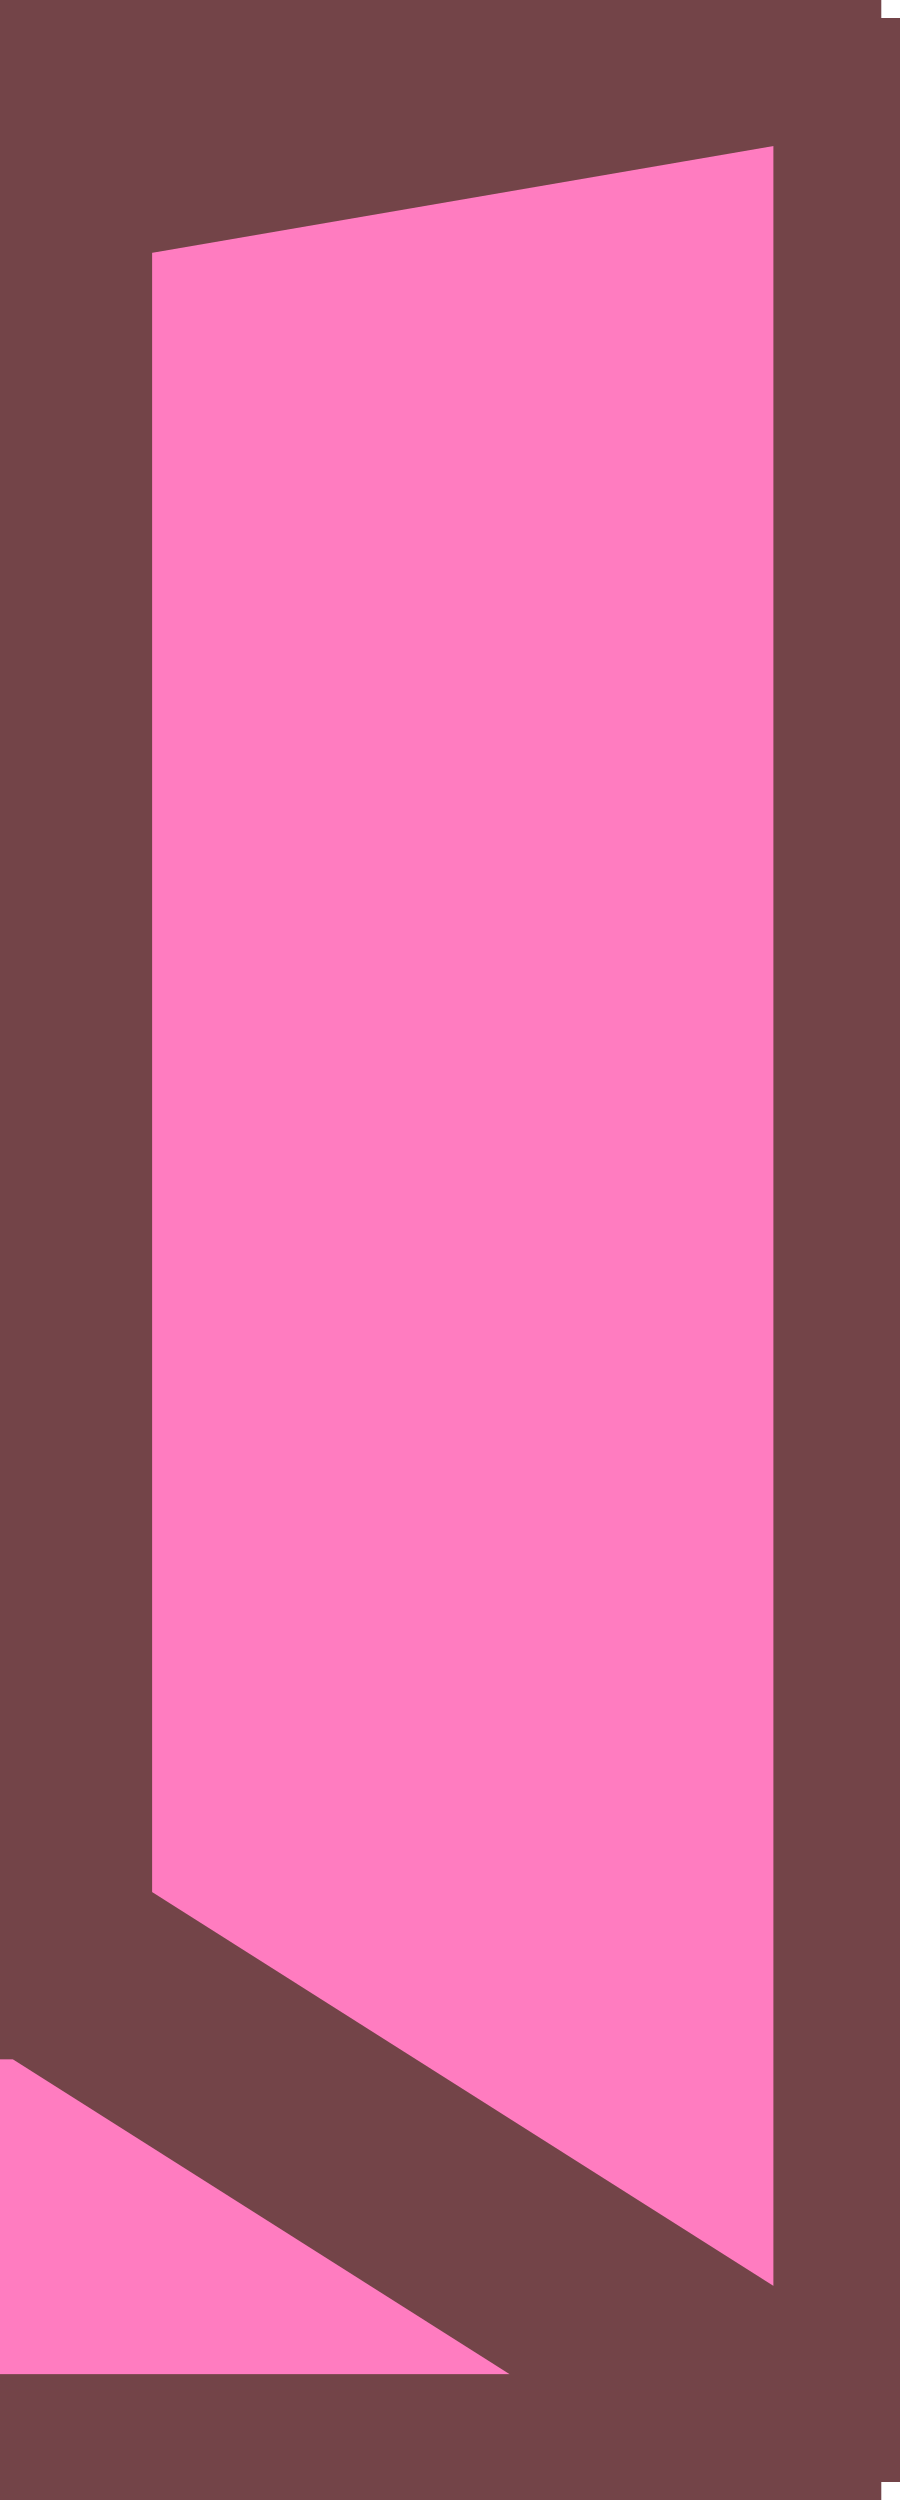
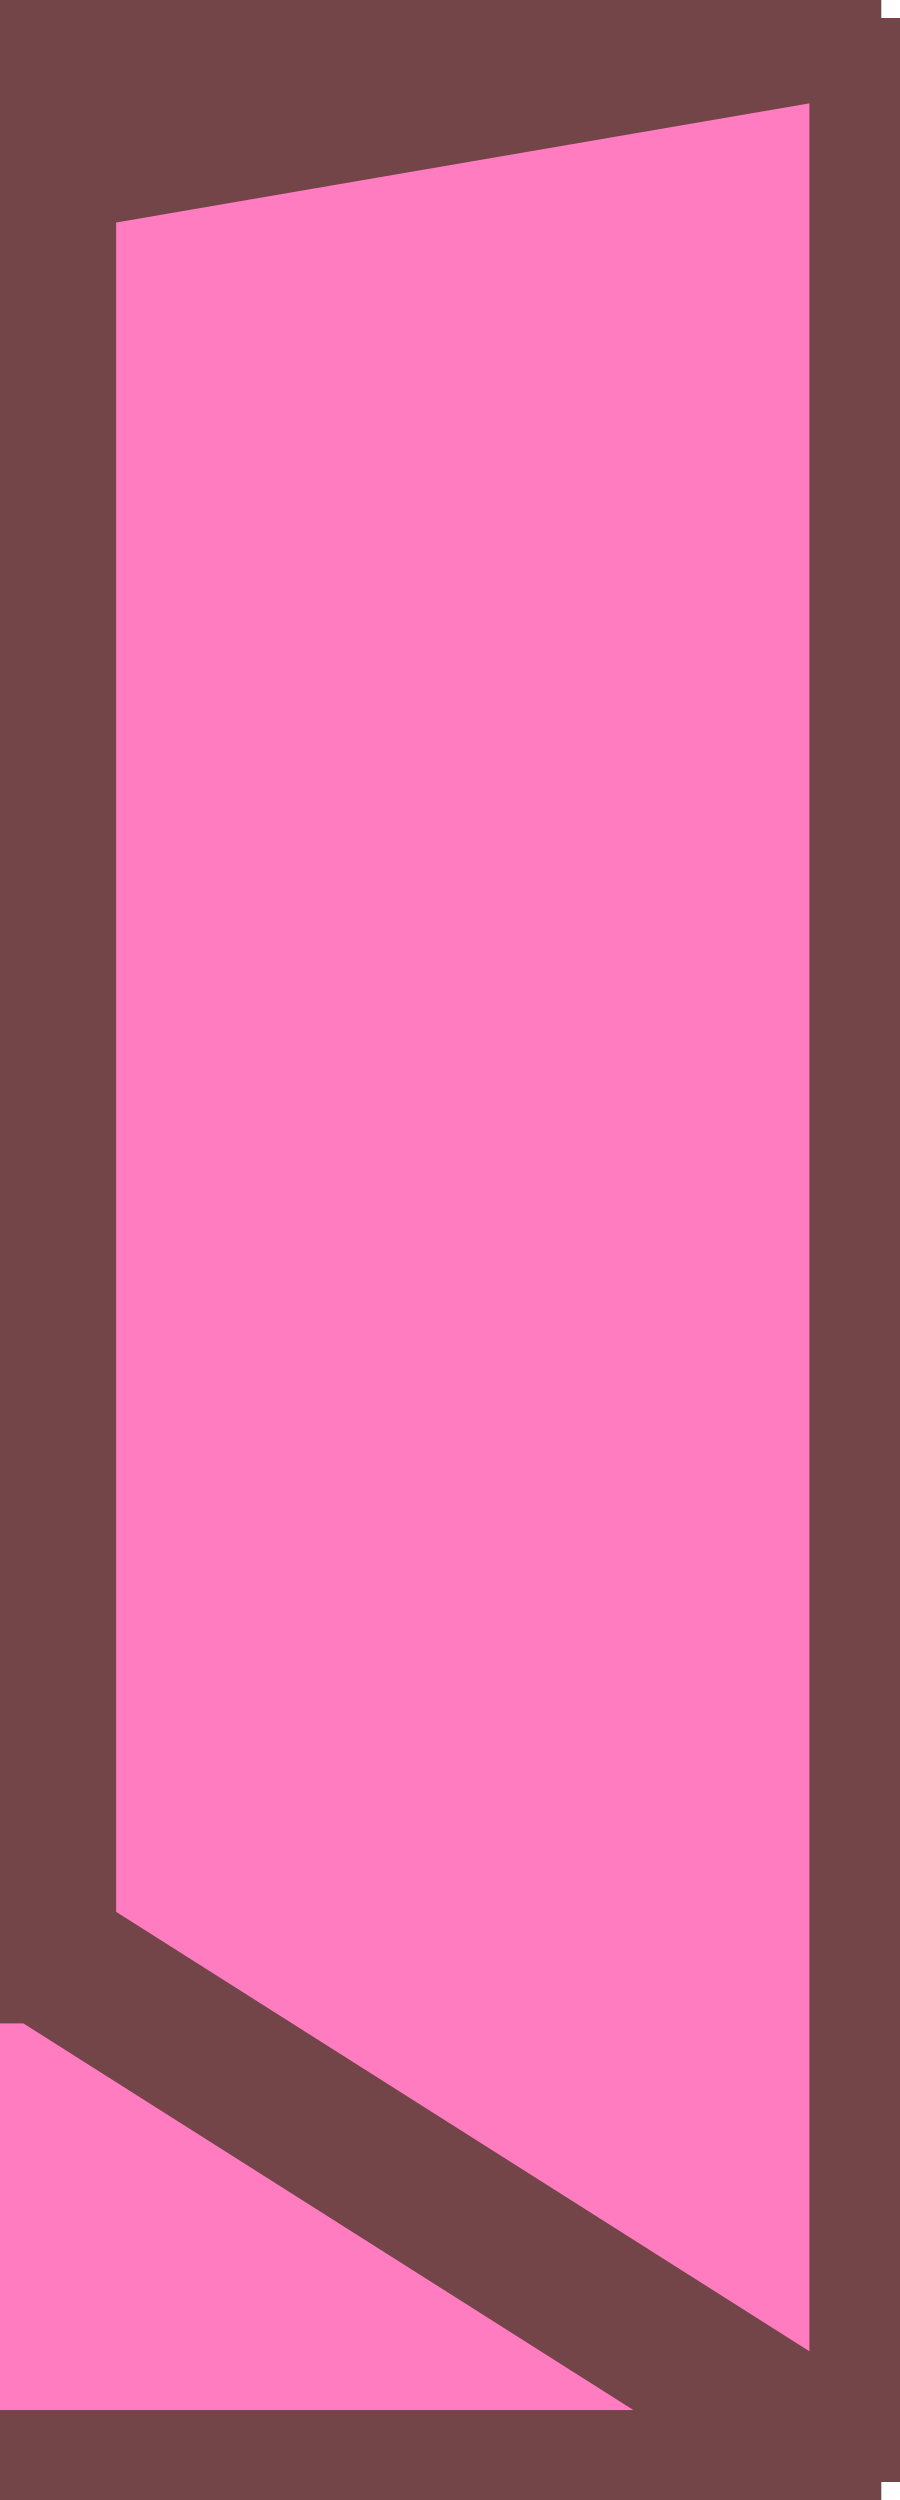
<svg xmlns="http://www.w3.org/2000/svg" width="50" height="139" viewBox="0 0 50 139" fill="none">
  <path d="M-406 108.5V9L-379.603 1H49V138H-379.603L-406 108.5Z" fill="#FF7CC0" />
-   <path d="M-406 9V108.5M-406 9H2.458M-406 9L-379.603 1H49M-406 108.5H2.458M-406 108.5L-379.603 138H49M2.458 9V108.5M2.458 9L49 1M49 1V138M2.458 108.5L49 138" stroke="#734448" stroke-width="12" />
+   <path d="M-406 9V108.5M-406 9H2.458M-406 9L-379.603 1H49M-406 108.5H2.458M-406 108.5L-379.603 138H49M2.458 9V108.5M2.458 9L49 1M49 1V138M2.458 108.5L49 138" stroke="#734448" stroke-width="8" />
</svg>
